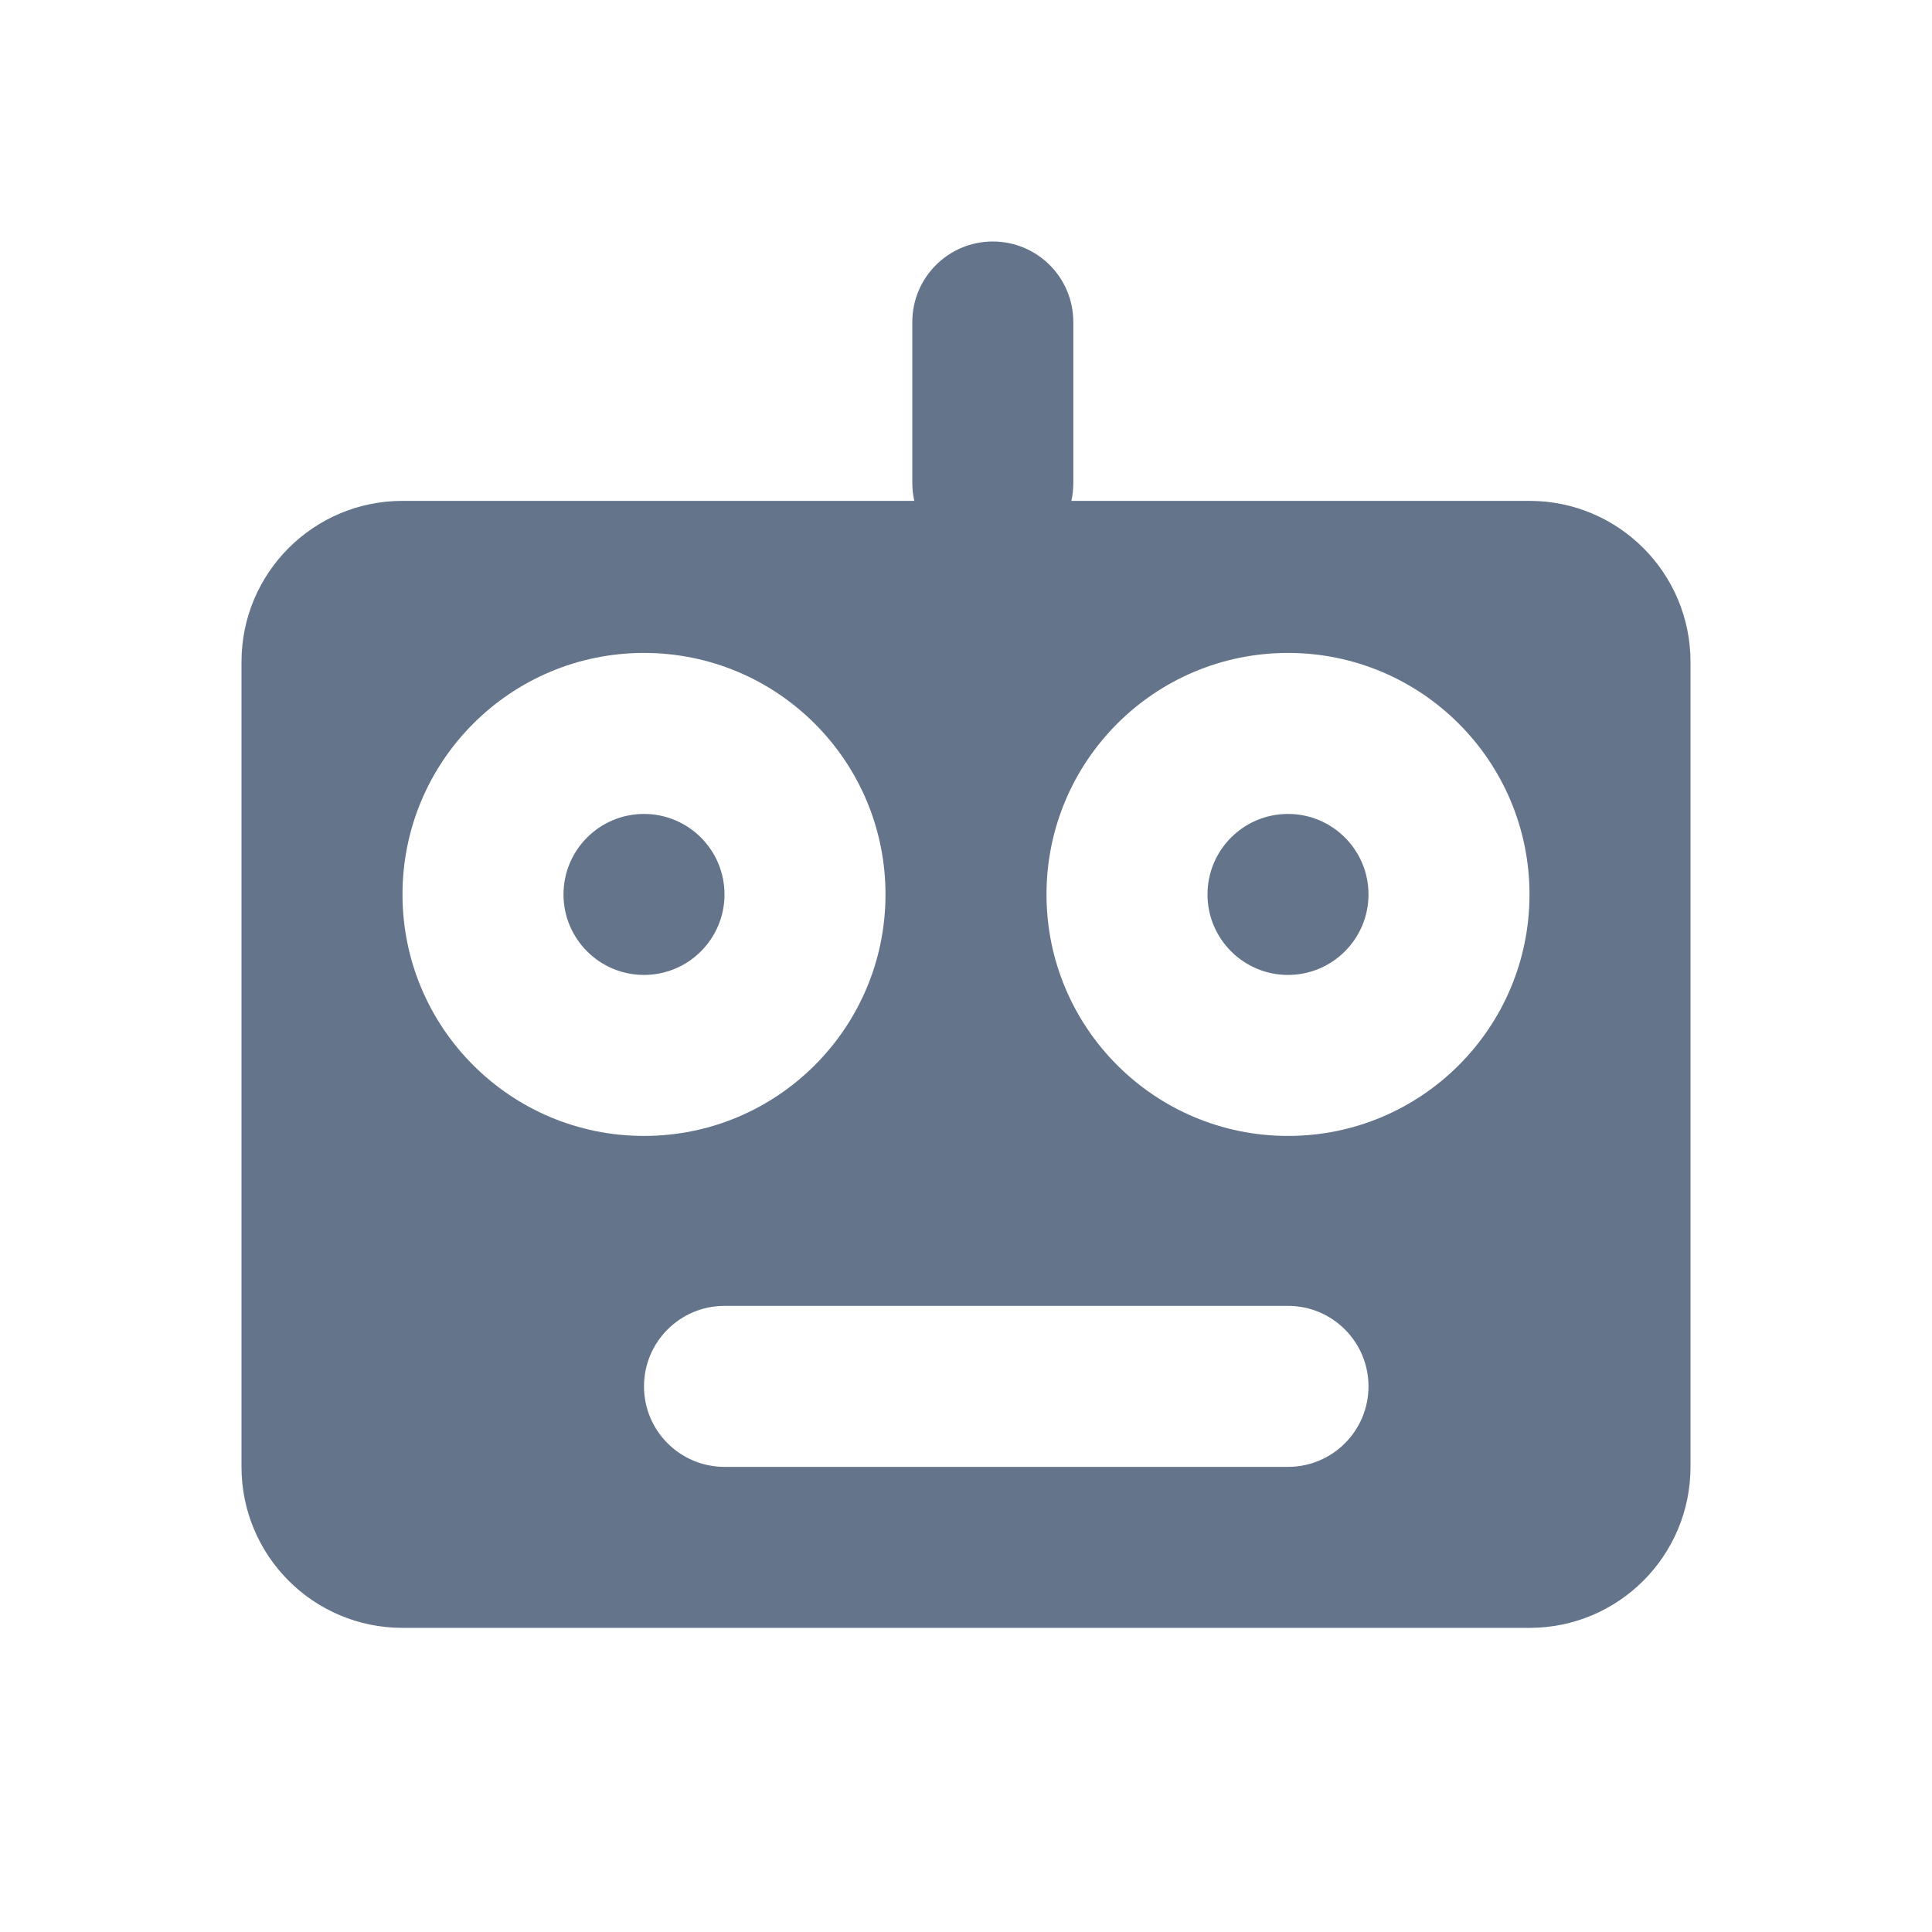
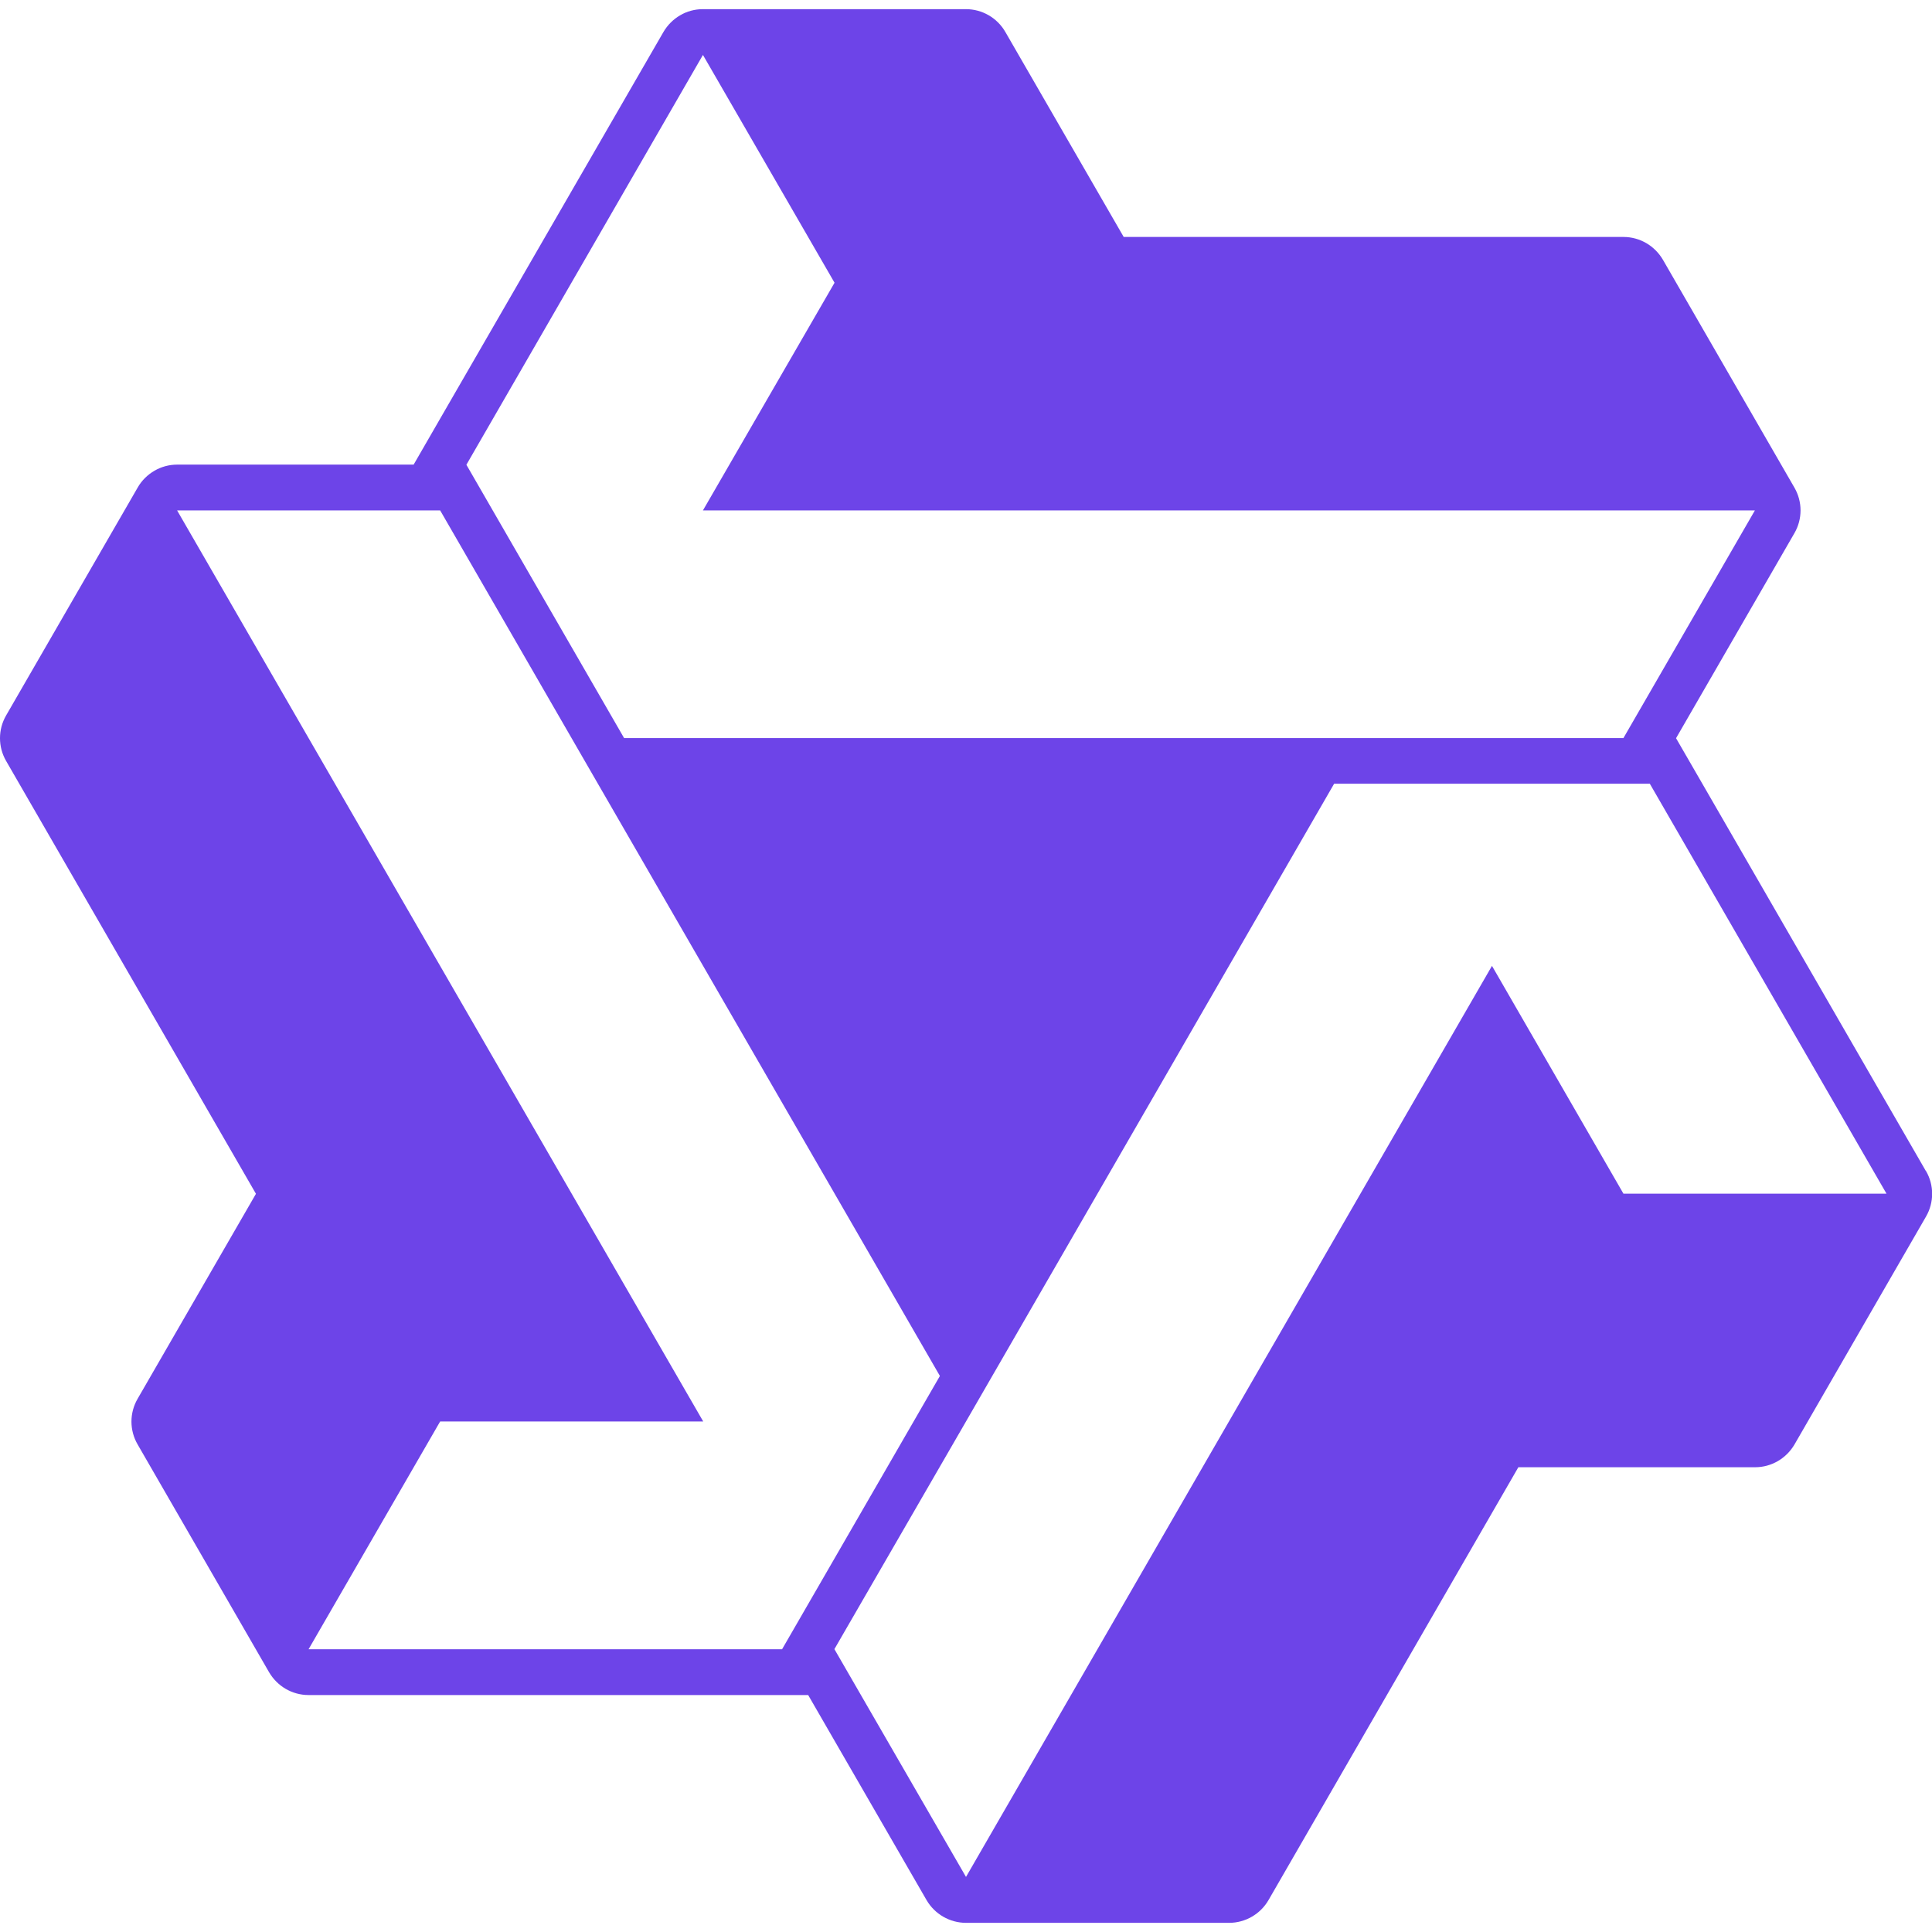
- <svg xmlns="http://www.w3.org/2000/svg" width="24" height="24" viewBox="0 0 24 24" fill="none">
-   <path fill-rule="evenodd" clip-rule="evenodd" d="M12.333 3C11.781 3 11.333 3.448 11.333 4V6C11.333 6.076 11.342 6.151 11.358 6.222H5C3.895 6.222 3 7.118 3 8.222V18.222C3 19.327 3.895 20.222 5 20.222H19C20.105 20.222 21 19.327 21 18.222V8.222C21 7.118 20.105 6.222 19 6.222H13.309C13.325 6.151 13.333 6.076 13.333 6V4C13.333 3.448 12.886 3 12.333 3ZM11 11.111C11 12.768 9.657 14.111 8 14.111C6.343 14.111 5 12.768 5 11.111C5 9.454 6.343 8.111 8 8.111C9.657 8.111 11 9.454 11 11.111ZM16 14.111C17.657 14.111 19 12.768 19 11.111C19 9.454 17.657 8.111 16 8.111C14.343 8.111 13 9.454 13 11.111C13 12.768 14.343 14.111 16 14.111ZM8 17.222C8 16.67 8.448 16.222 9 16.222H16C16.552 16.222 17 16.67 17 17.222C17 17.774 16.552 18.222 16 18.222H9C8.448 18.222 8 17.774 8 17.222ZM8 12.111C8.552 12.111 9 11.663 9 11.111C9 10.559 8.552 10.111 8 10.111C7.448 10.111 7 10.559 7 11.111C7 11.663 7.448 12.111 8 12.111ZM17 11.111C17 11.663 16.552 12.111 16 12.111C15.448 12.111 15 11.663 15 11.111C15 10.559 15.448 10.111 16 10.111C16.552 10.111 17 10.559 17 11.111Z" fill="#64748B" />
+ <svg xmlns="http://www.w3.org/2000/svg" width="24" height="24" viewBox="0 0 141.38 140" data-brand="qwen-code">
+   <path fill="#6D44E8" d="m140.93 85-16.35-28.33-1.93-3.34 8.66-15a3.323 3.323 0 0 0 0-3.34l-9.62-16.67c-.3-.51-.72-.93-1.22-1.22s-1.07-.45-1.67-.45H82.23l-8.66-15a3.33 3.33 0 0 0-2.89-1.67H51.43c-.59 0-1.17.16-1.66.45-.5.29-.92.71-1.22 1.22L32.19 29.98l-1.92 3.33H12.96c-.59 0-1.17.16-1.66.45-.5.29-.93.71-1.22 1.22L.45 51.66a3.323 3.323 0 0 0 0 3.34l18.28 31.67-8.66 15a3.32 3.32 0 0 0 0 3.34l9.62 16.67c.3.51.72.93 1.22 1.22s1.07.45 1.67.45h36.56l8.66 15a3.35 3.35 0 0 0 2.89 1.67h19.25a3.34 3.34 0 0 0 2.89-1.67l18.28-31.67h17.32c.6 0 1.17-.16 1.67-.45s.92-.71 1.22-1.22l9.62-16.67a3.323 3.323 0 0 0 0-3.34ZM51.44 3.33 61.07 20l-9.63 16.66h76.98l-9.62 16.66H45.67l-11.54-20zM57.21 120H22.58l9.63-16.67h19.25l-38.5-66.67h19.25l9.62 16.67L68.78 100l-11.55 20Zm61.59-33.34-9.62-16.67-38.49 66.67-9.63-16.67 9.63-16.66 26.94-46.67h23.1l17.32 30z" />
</svg>
